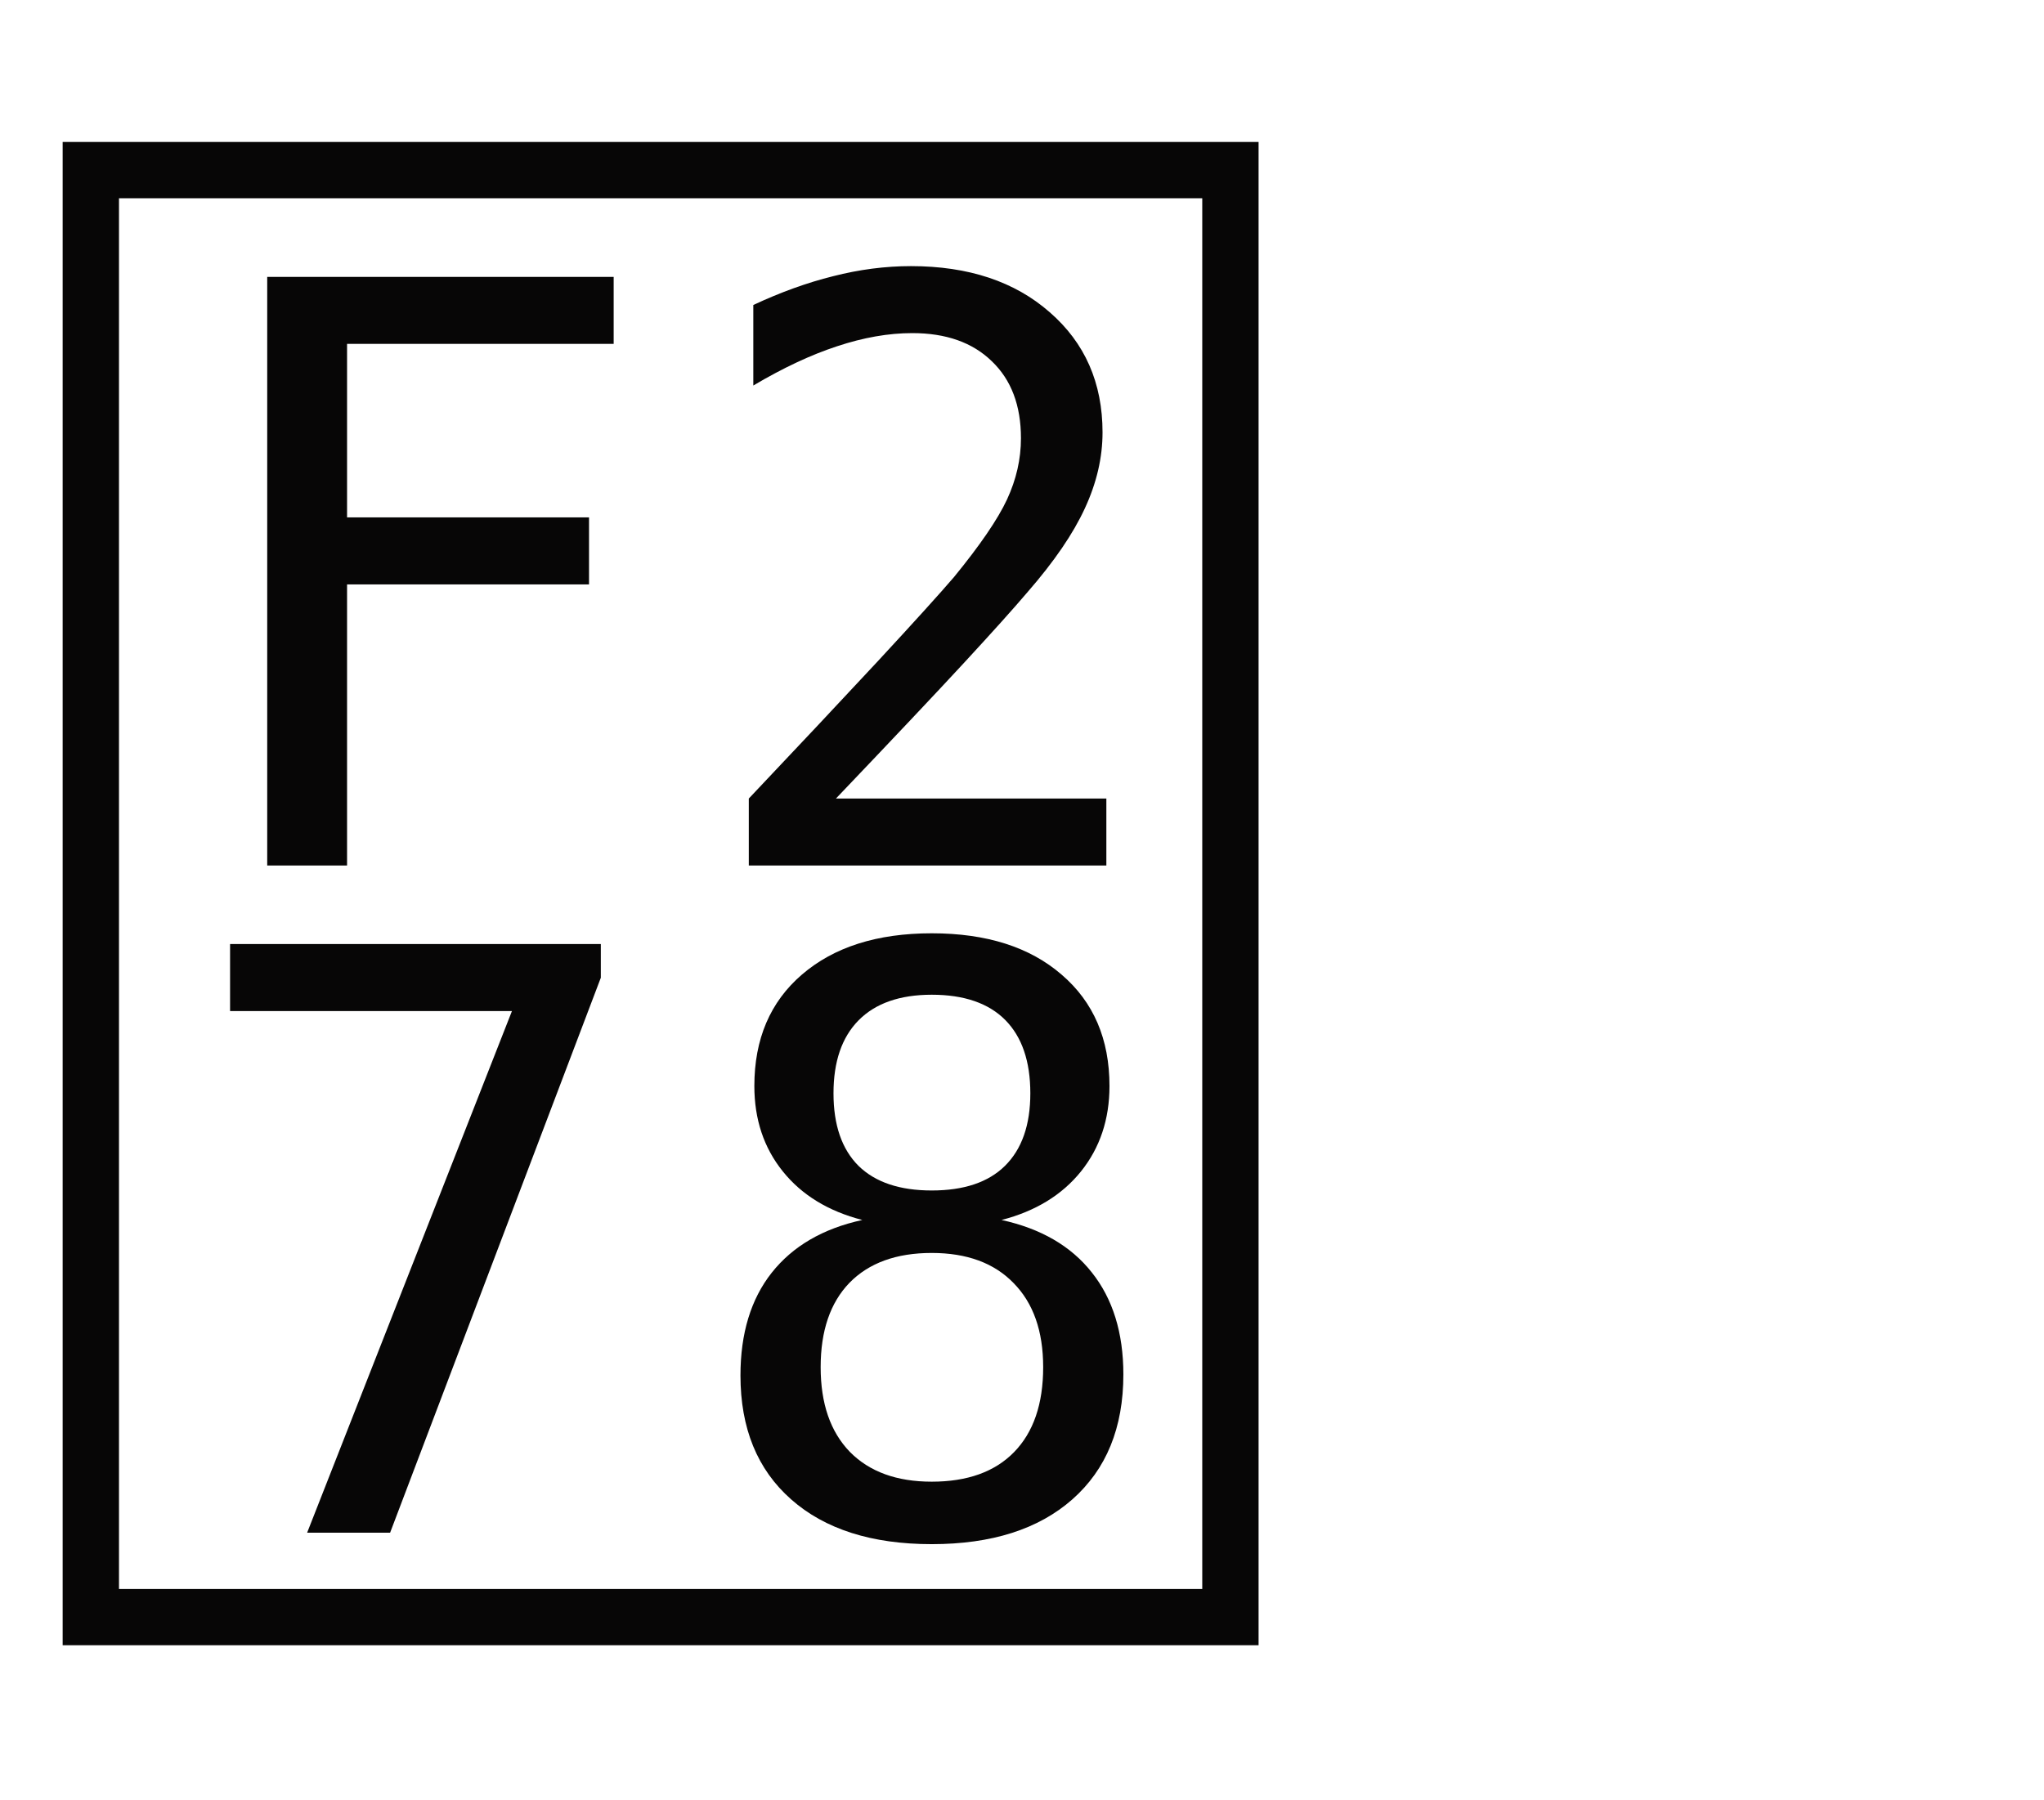
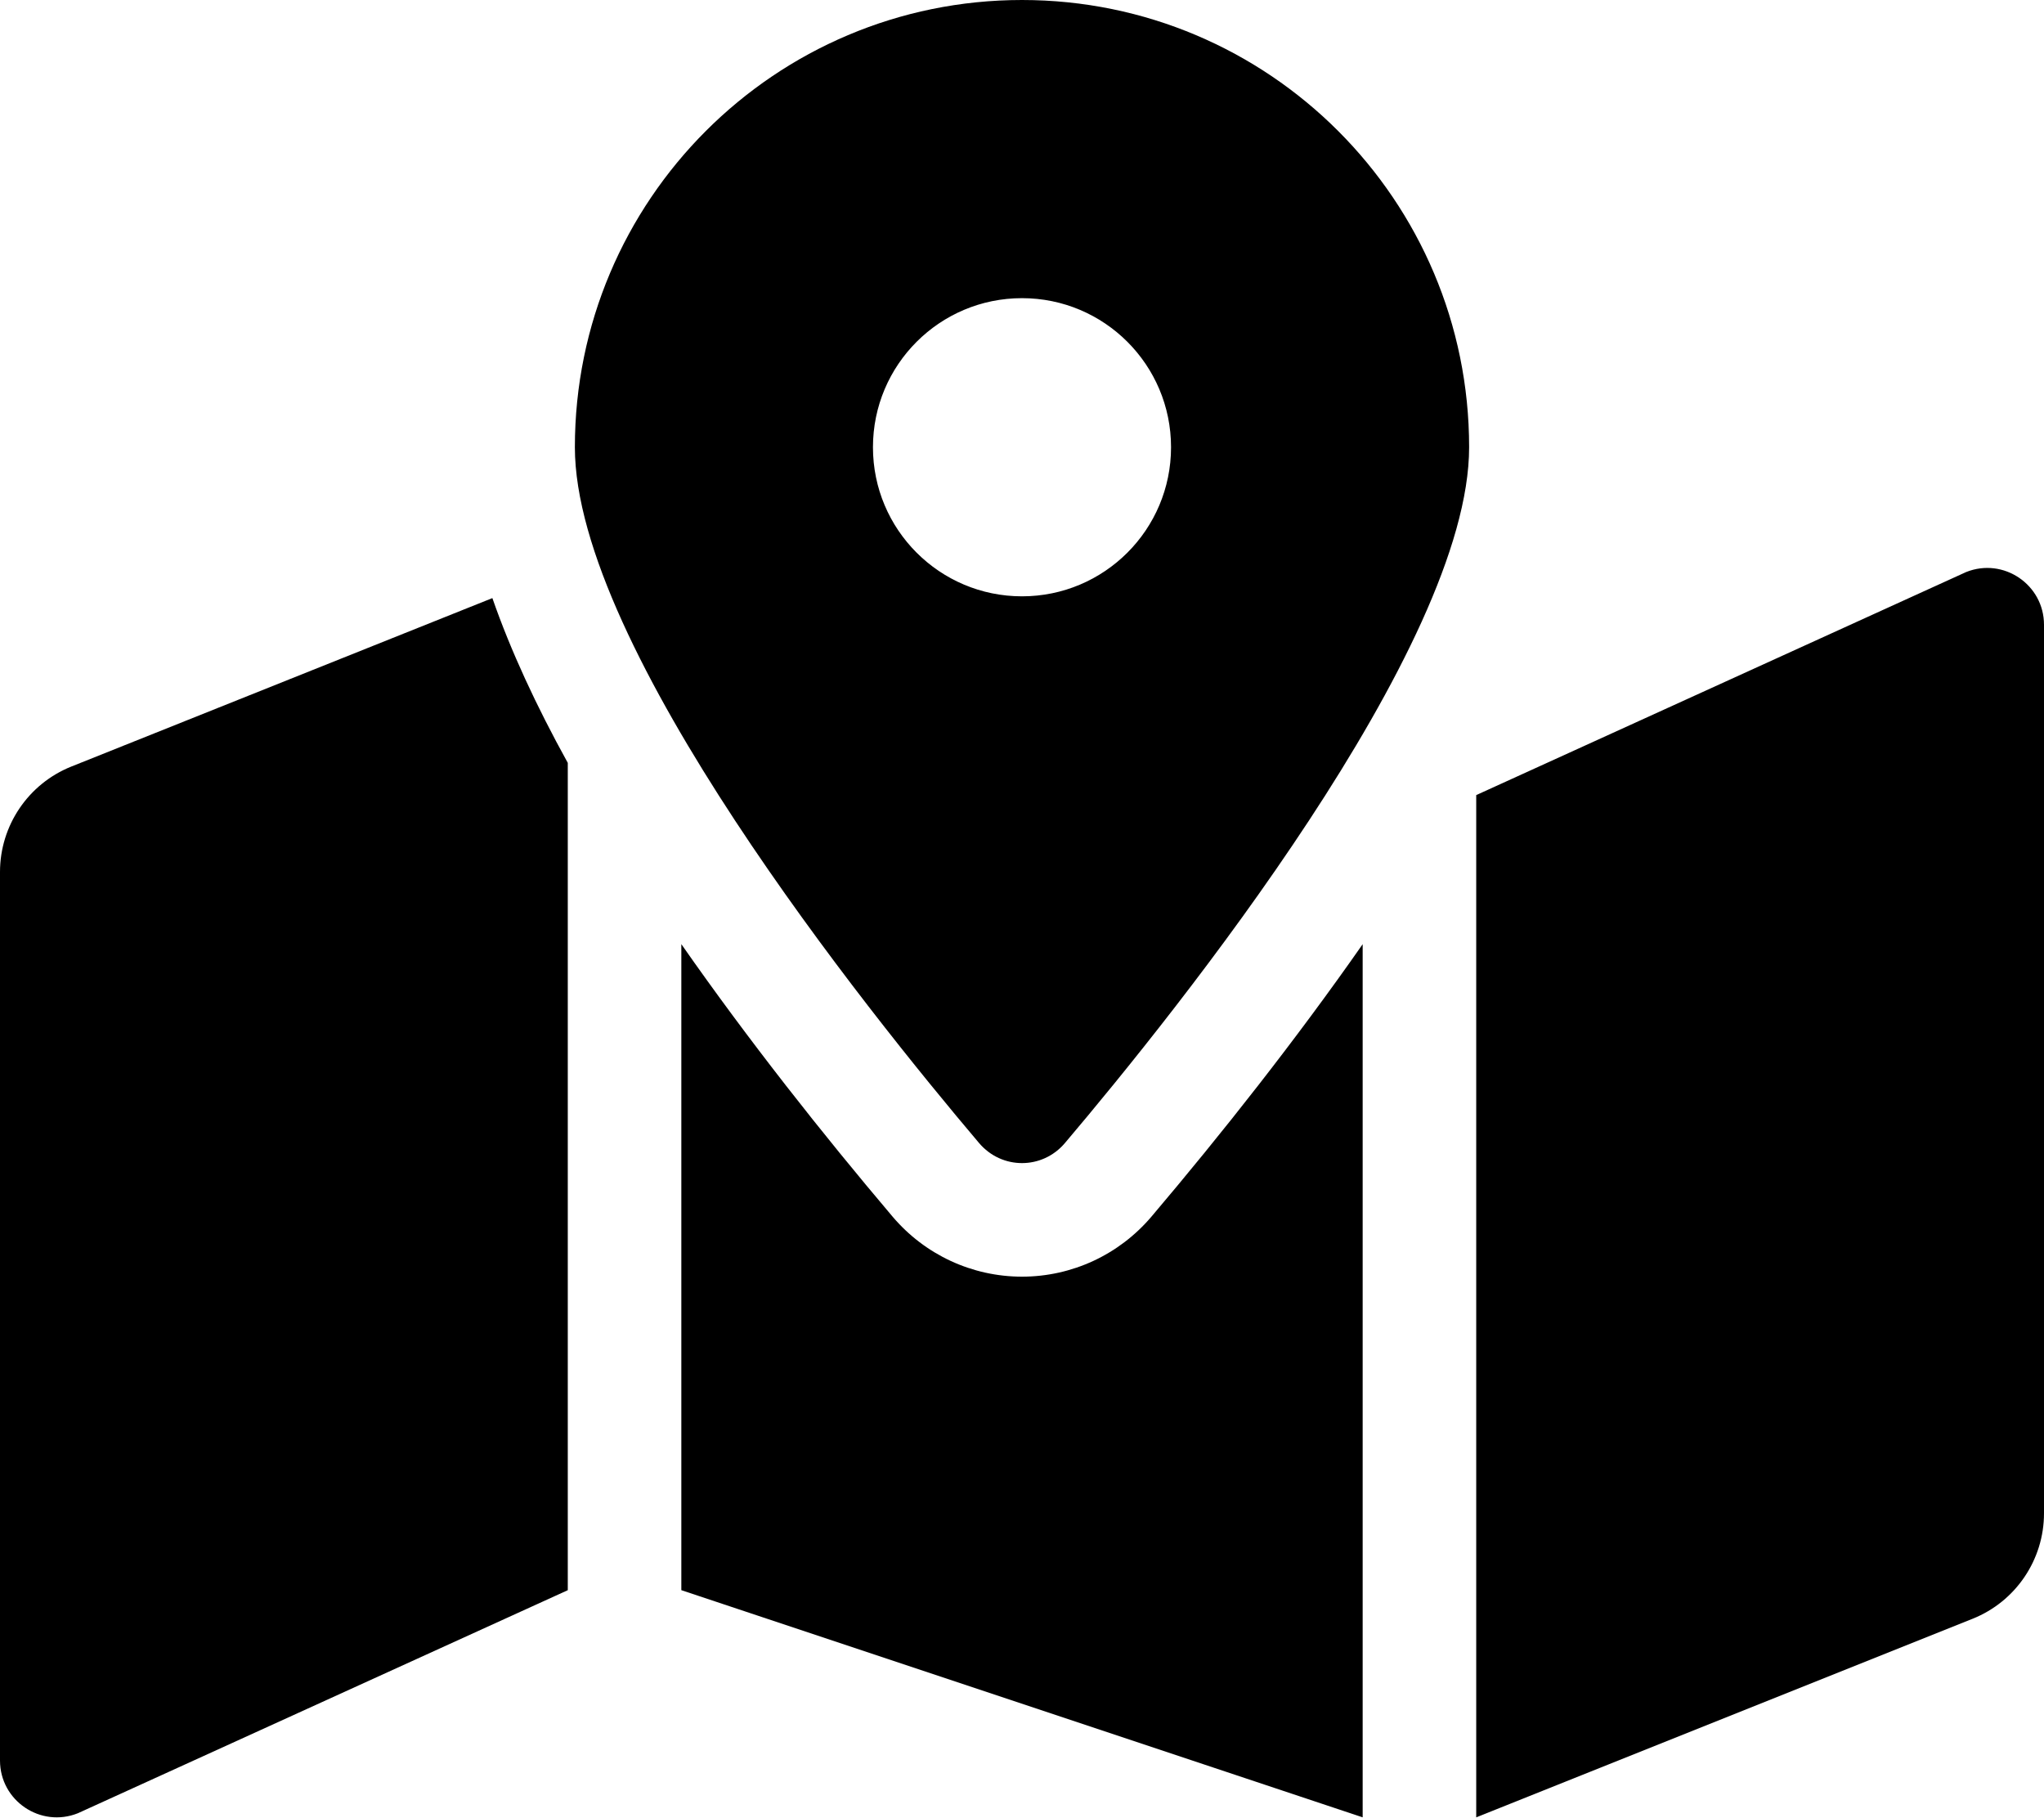
- <svg xmlns="http://www.w3.org/2000/svg" width="92" height="81" viewBox="0 0 92 81">
-   <text id="_" data-name="" transform="translate(46 69)" fill="#070606" font-size="80" font-family="FontAwesome">
-     <tspan x="-45.714" y="0"></tspan>
-   </text>
+ <svg xmlns="http://www.w3.org/2000/svg" aria-hidden="true" focusable="false" data-prefix="fas" data-icon="map-marked-alt" class="svg-inline--fa fa-map-marked-alt fa-w-18" role="img" viewBox="0 0 576 512">
+   <path fill="currentColor" d="M288 0c-69.59 0-126 56.41-126 126 0 56.26 82.35 158.8 113.9 196.02 6.39 7.54 17.82 7.54 24.2 0C331.65 284.8 414 182.26 414 126 414 56.41 357.59 0 288 0zm0 168c-23.2 0-42-18.8-42-42s18.8-42 42-42 42 18.8 42 42-18.8 42-42 42zM20.12 215.95A32.006 32.006 0 0 0 0 245.66v250.32c0 11.32 11.43 19.06 21.94 14.86L160 448V214.92c-8.84-15.98-16.07-31.54-21.25-46.42L20.12 215.95zM288 359.67c-14.07 0-27.38-6.18-36.51-16.96-19.66-23.2-40.57-49.62-59.49-76.72v182l192 64V266c-18.92 27.09-39.82 53.52-59.49 76.72-9.13 10.77-22.44 16.95-36.51 16.95zm266.06-198.51L416 224v288l139.88-55.95A31.996 31.996 0 0 0 576 426.34V176.02c0-11.32-11.43-19.06-21.94-14.86z" />
</svg>
